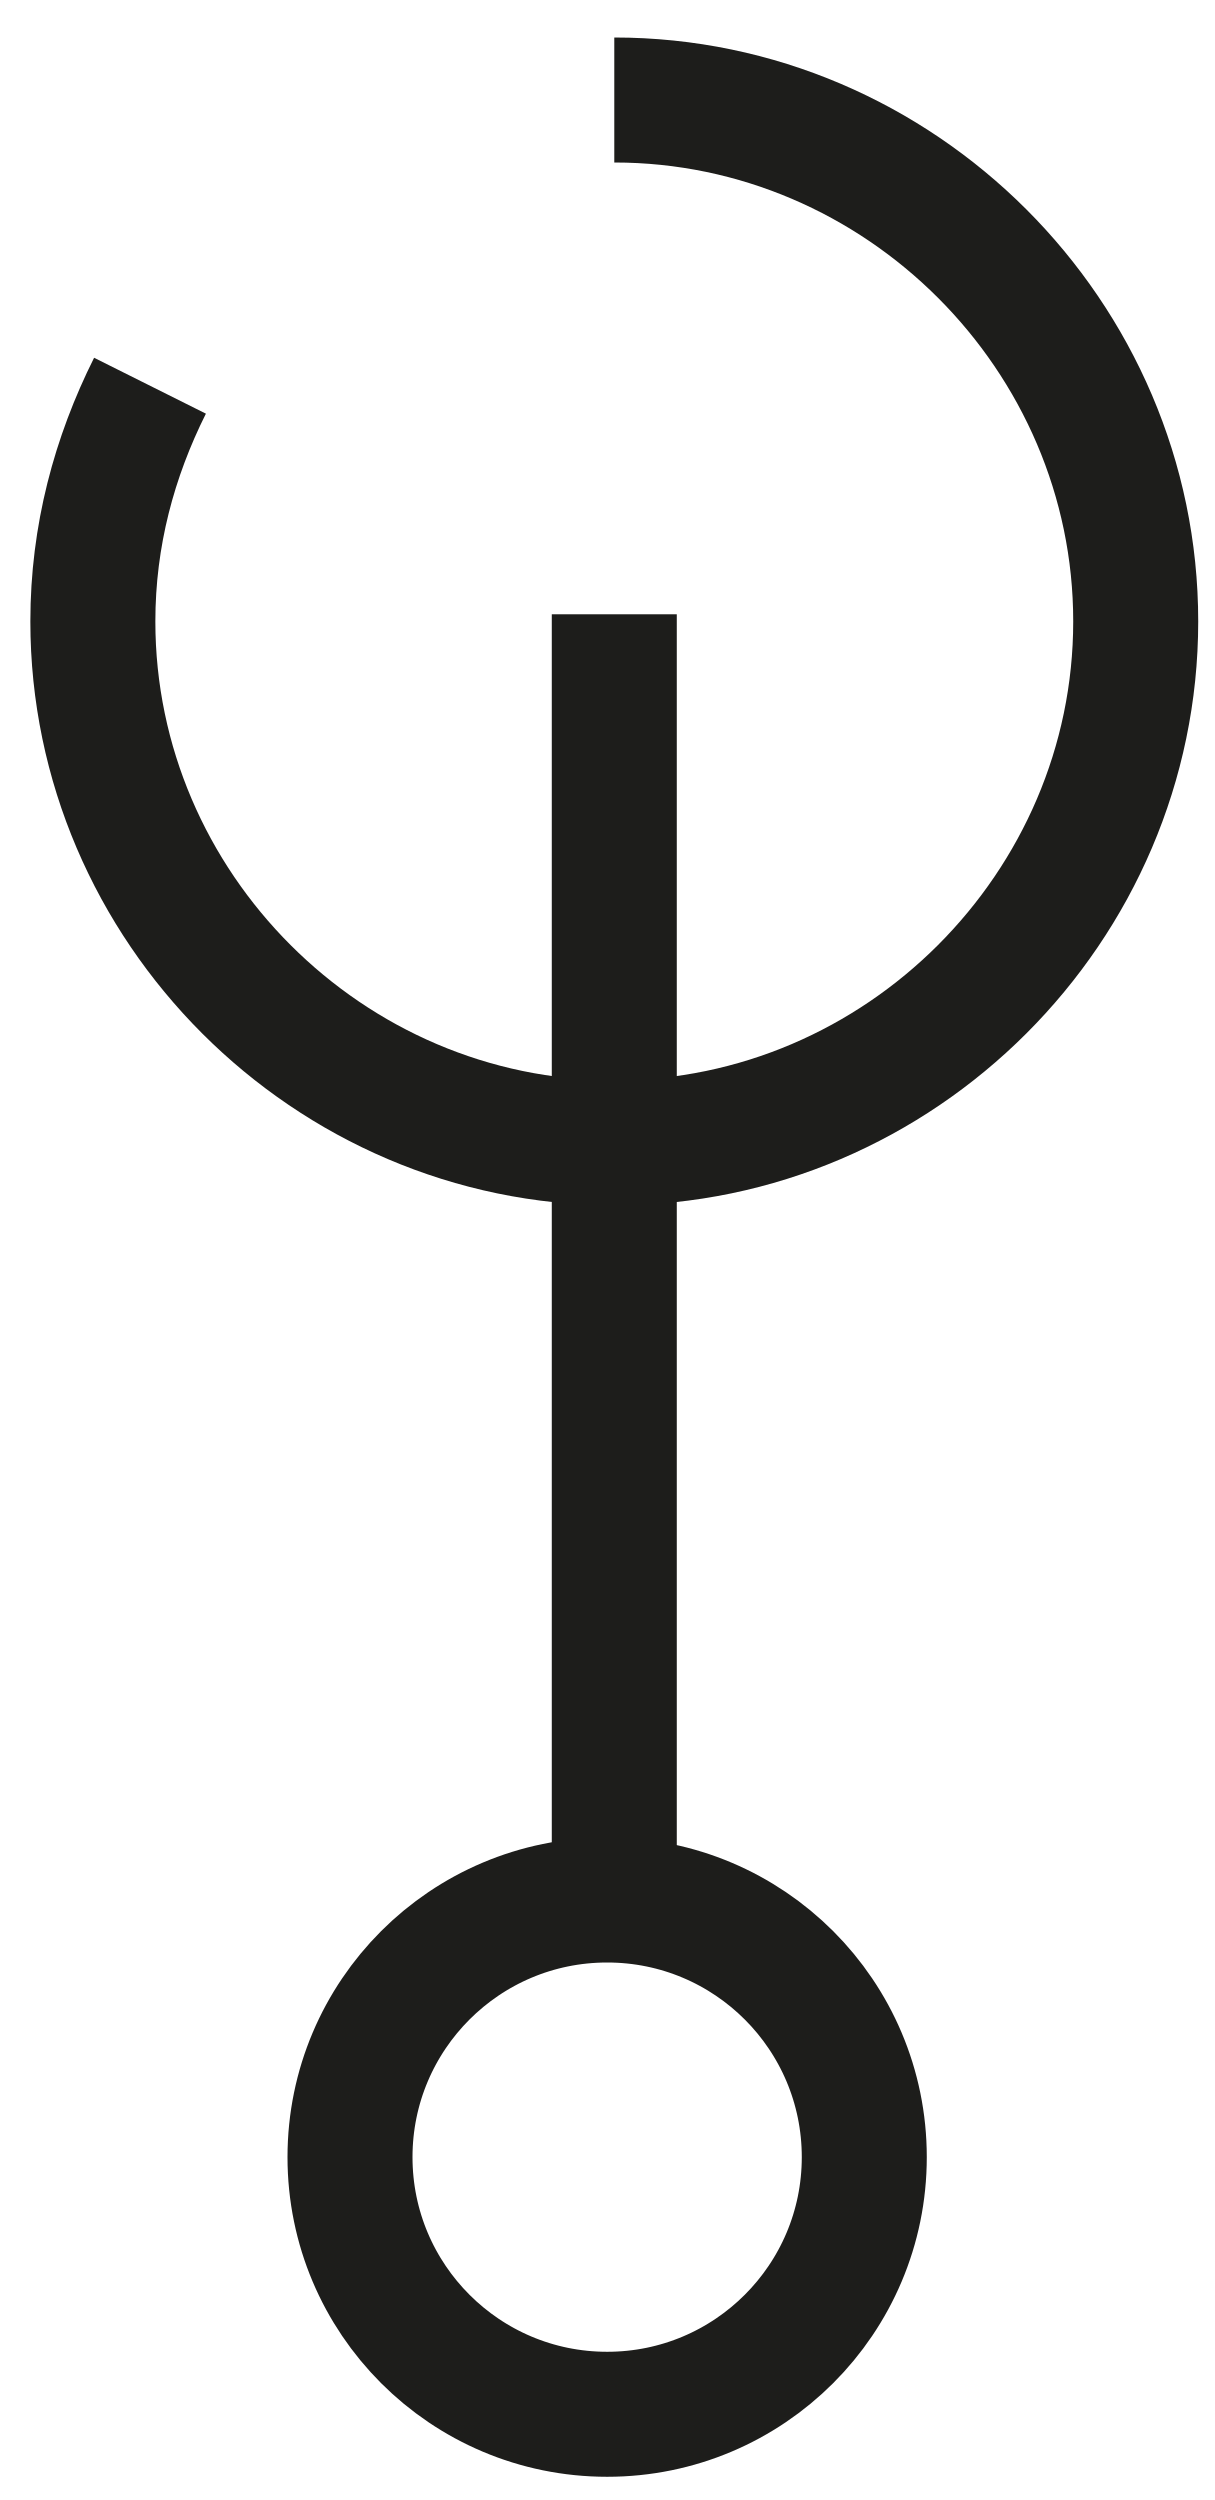
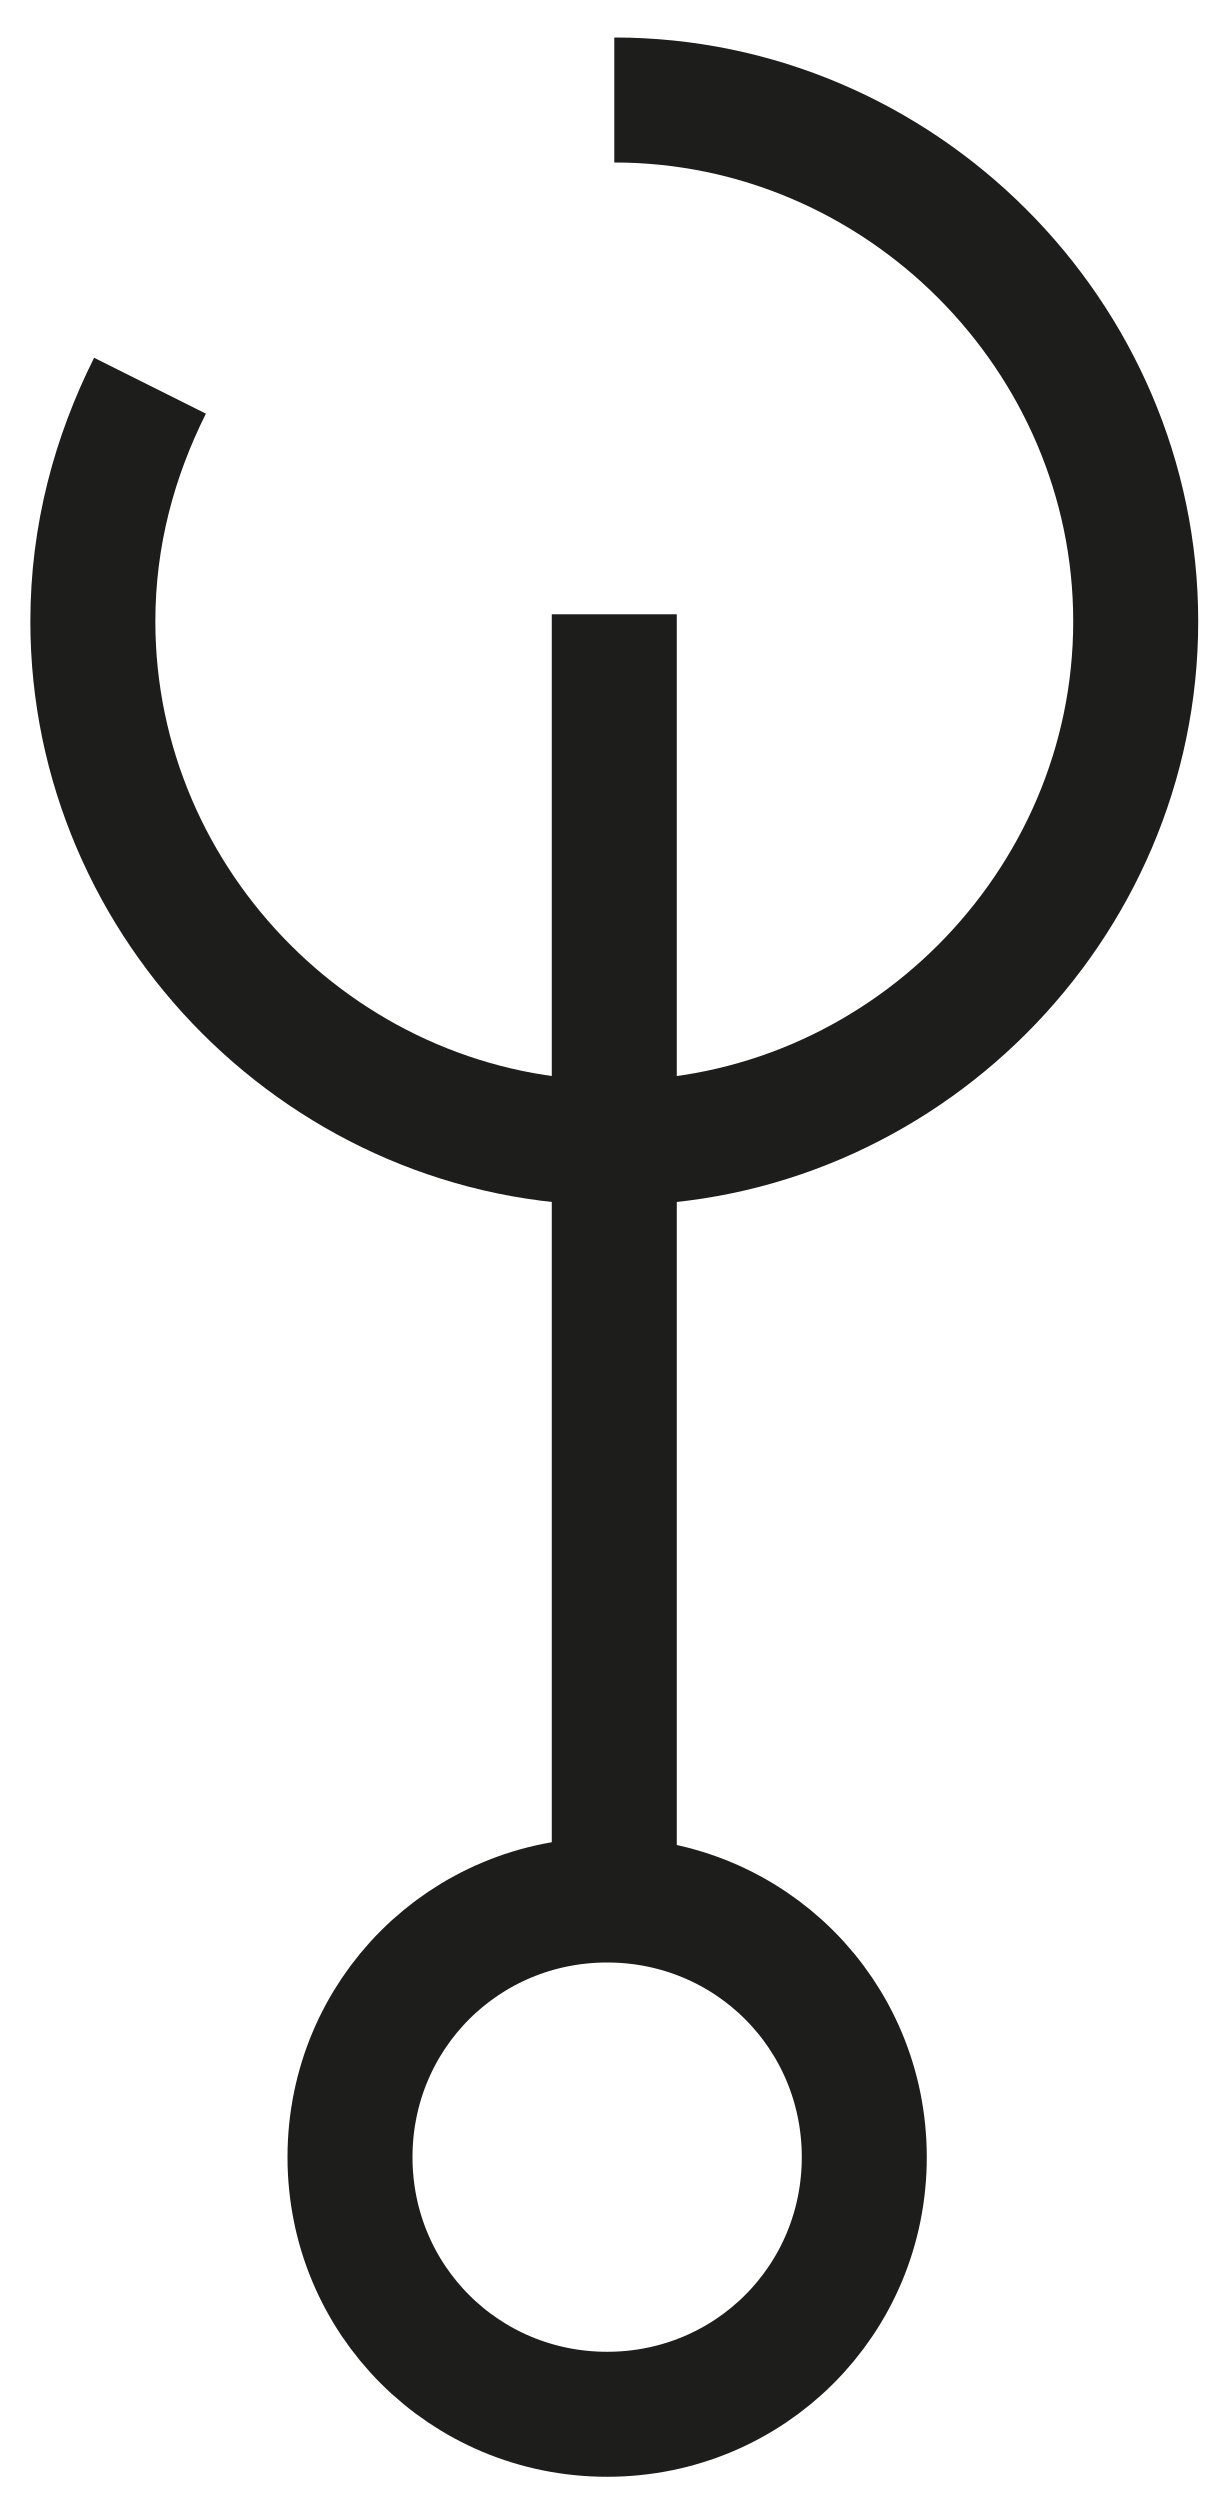
- <svg xmlns="http://www.w3.org/2000/svg" version="1.1" id="main" x="0px" y="0px" viewBox="0 0 17 35" style="enable-background:new 0 0 17 35;" xml:space="preserve">
-   <style type="text/css">
- 	.st0{fill:none;stroke:#1D1D1B;stroke-width:1.75;stroke-miterlimit:10;}
- </style>
-   <path id="arm_1_" class="st0" d="M8.6,1.4c4,0,7.3,3.3,7.3,7.3c0,4-3.3,7.3-7.3,7.3c-4,0-7.3-3.3-7.3-7.3c0-1.2,0.3-2.3,0.8-3.3" />
-   <path id="leg_1_" class="st0" d="M8.6,8.6v17.9" />
-   <circle id="head_1_" class="st0" cx="8.5" cy="30.2" r="3.6" />
+ <svg xmlns="http://www.w3.org/2000/svg" version="1.2" baseProfile="tiny" id="main" x="0px" y="0px" viewBox="0 0 17 35" xml:space="preserve">
+   <path fill="none" stroke="#1D1D1B" stroke-width="1.75" stroke-miterlimit="10" d="M8.6,1.4c4,0,7.3,3.3,7.3,7.3S12.6,16,8.6,16  s-7.3-3.3-7.3-7.3c0-1.2,0.3-2.3,0.8-3.3" />
+   <path fill="none" stroke="#1D1D1B" stroke-width="1.75" stroke-miterlimit="10" d="M8.6,8.6v17.9" />
+   <path fill="none" stroke="#1D1D1B" stroke-width="1.75" stroke-miterlimit="10" d="M8.5,26.6c2,0,3.6,1.6,3.6,3.6s-1.6,3.6-3.6,3.6  s-3.6-1.6-3.6-3.6S6.5,26.6,8.5,26.6z" />
</svg>
